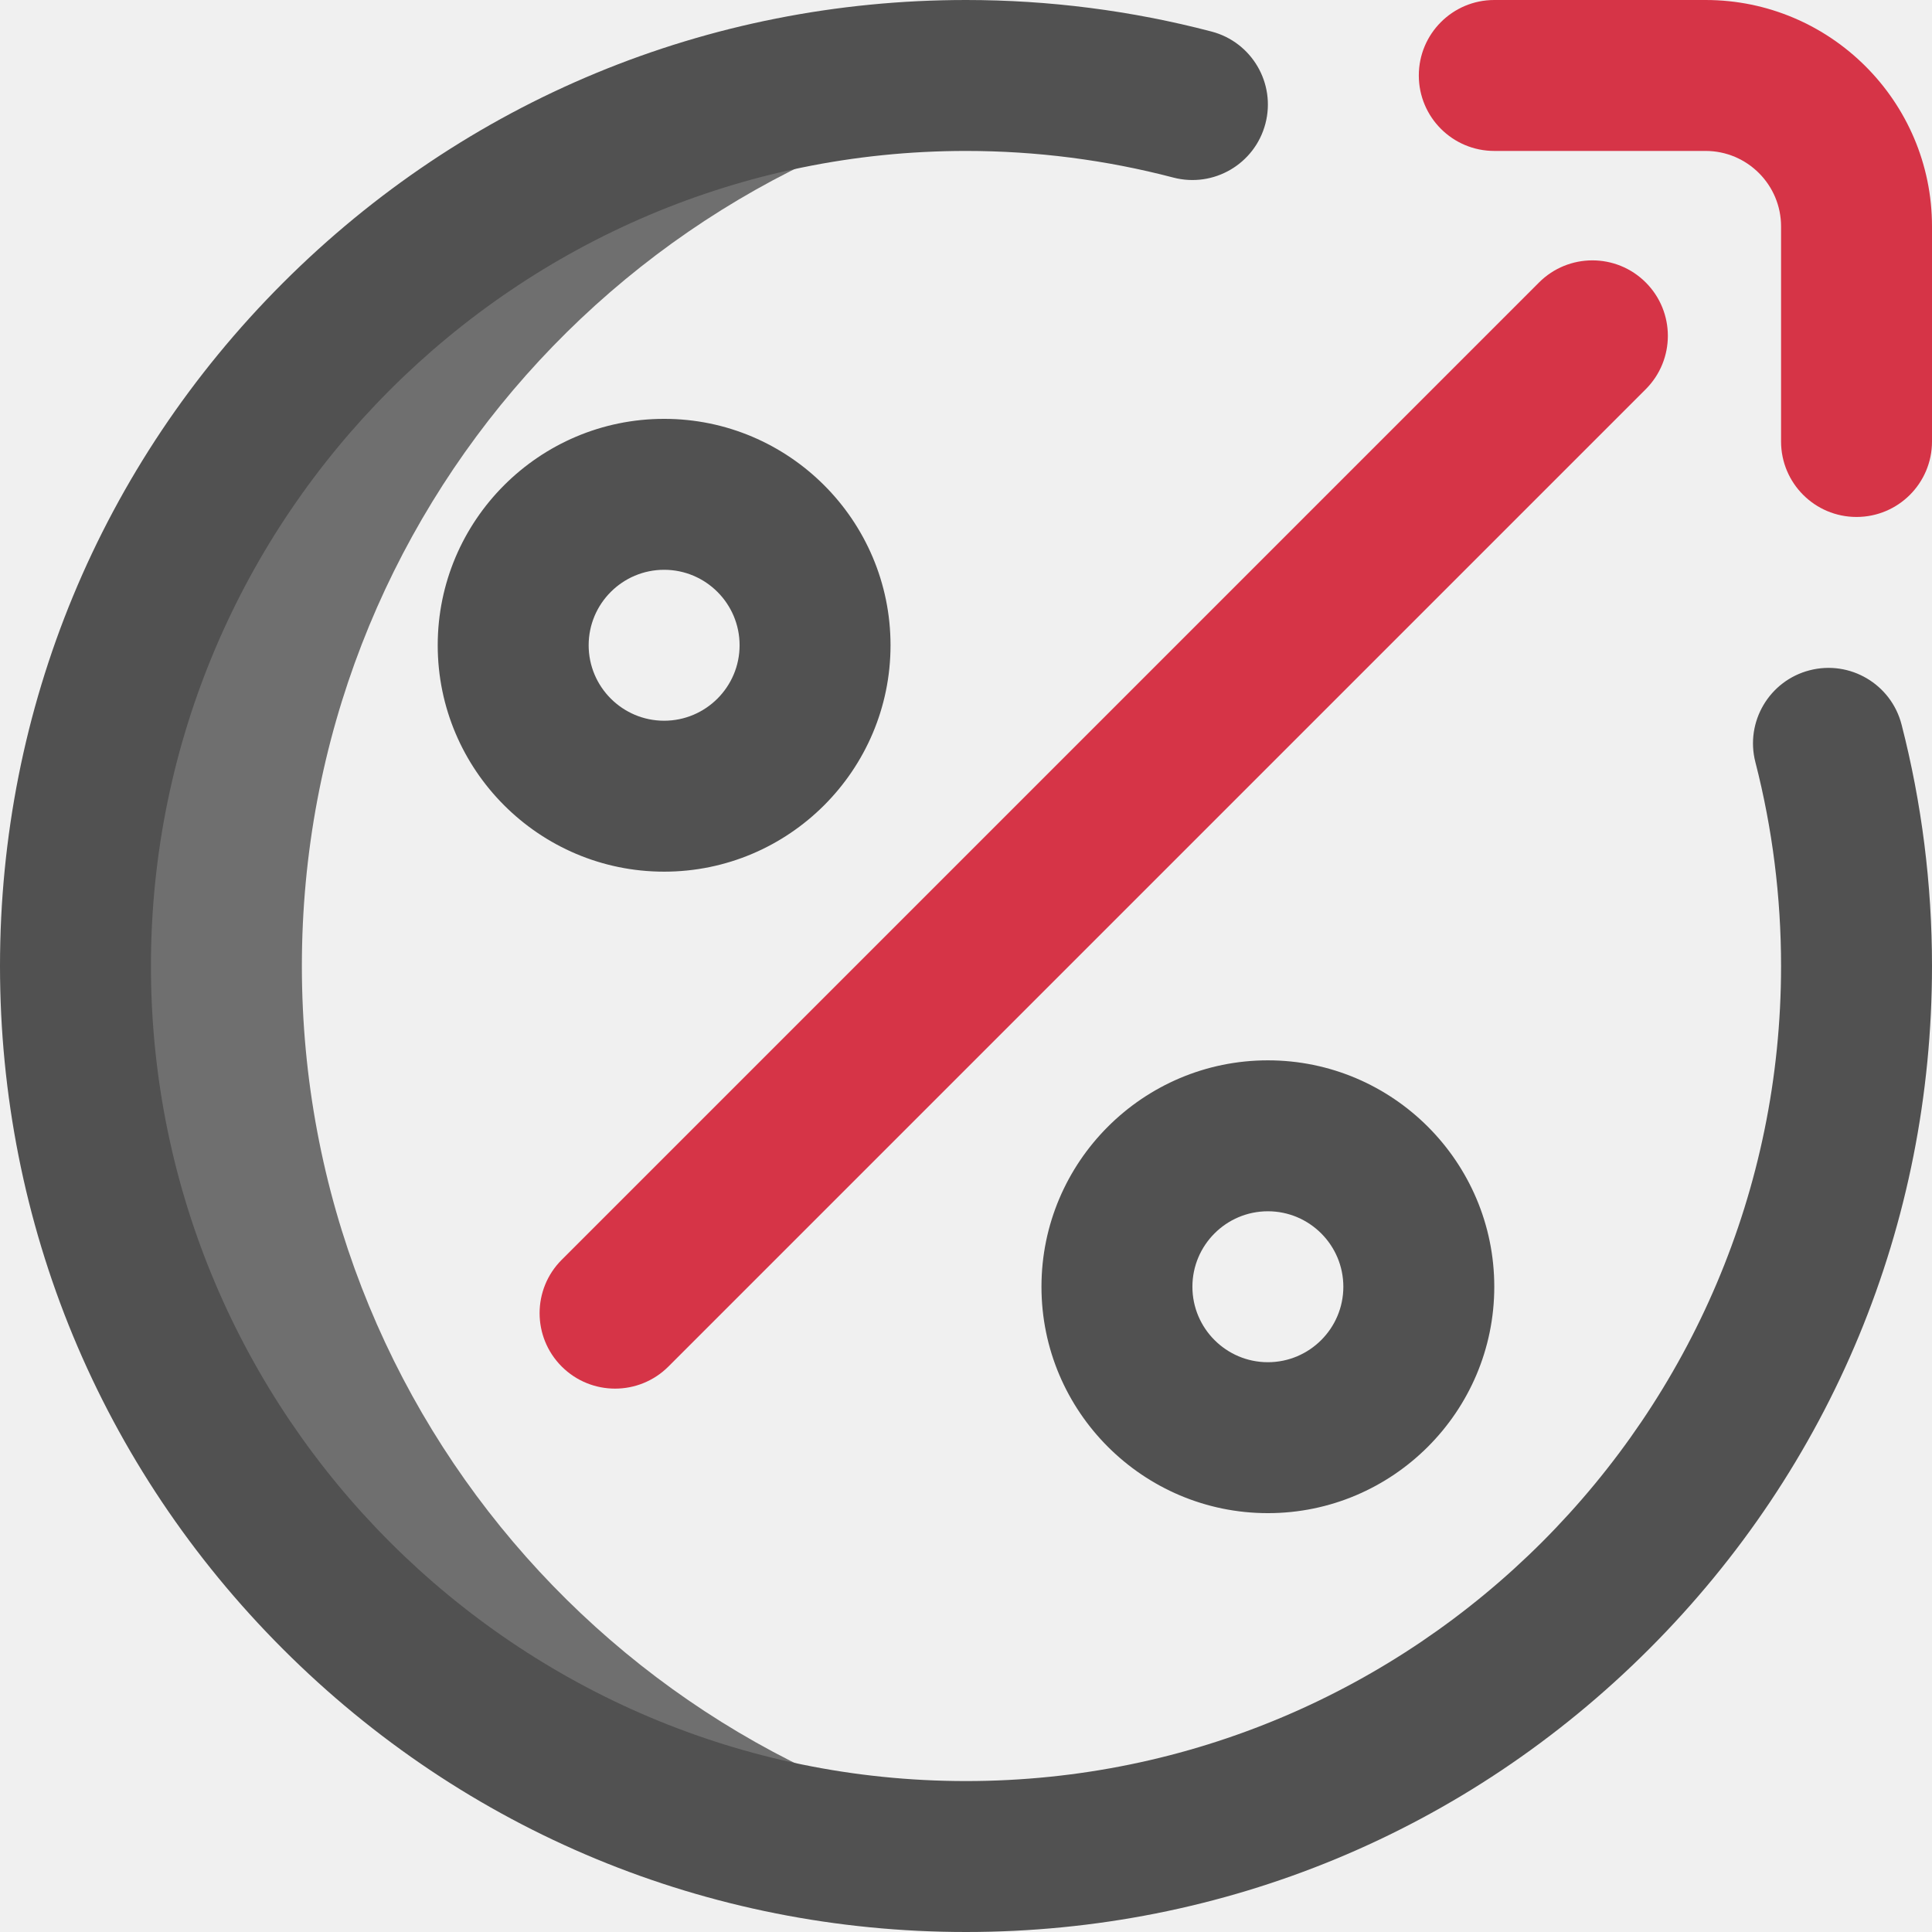
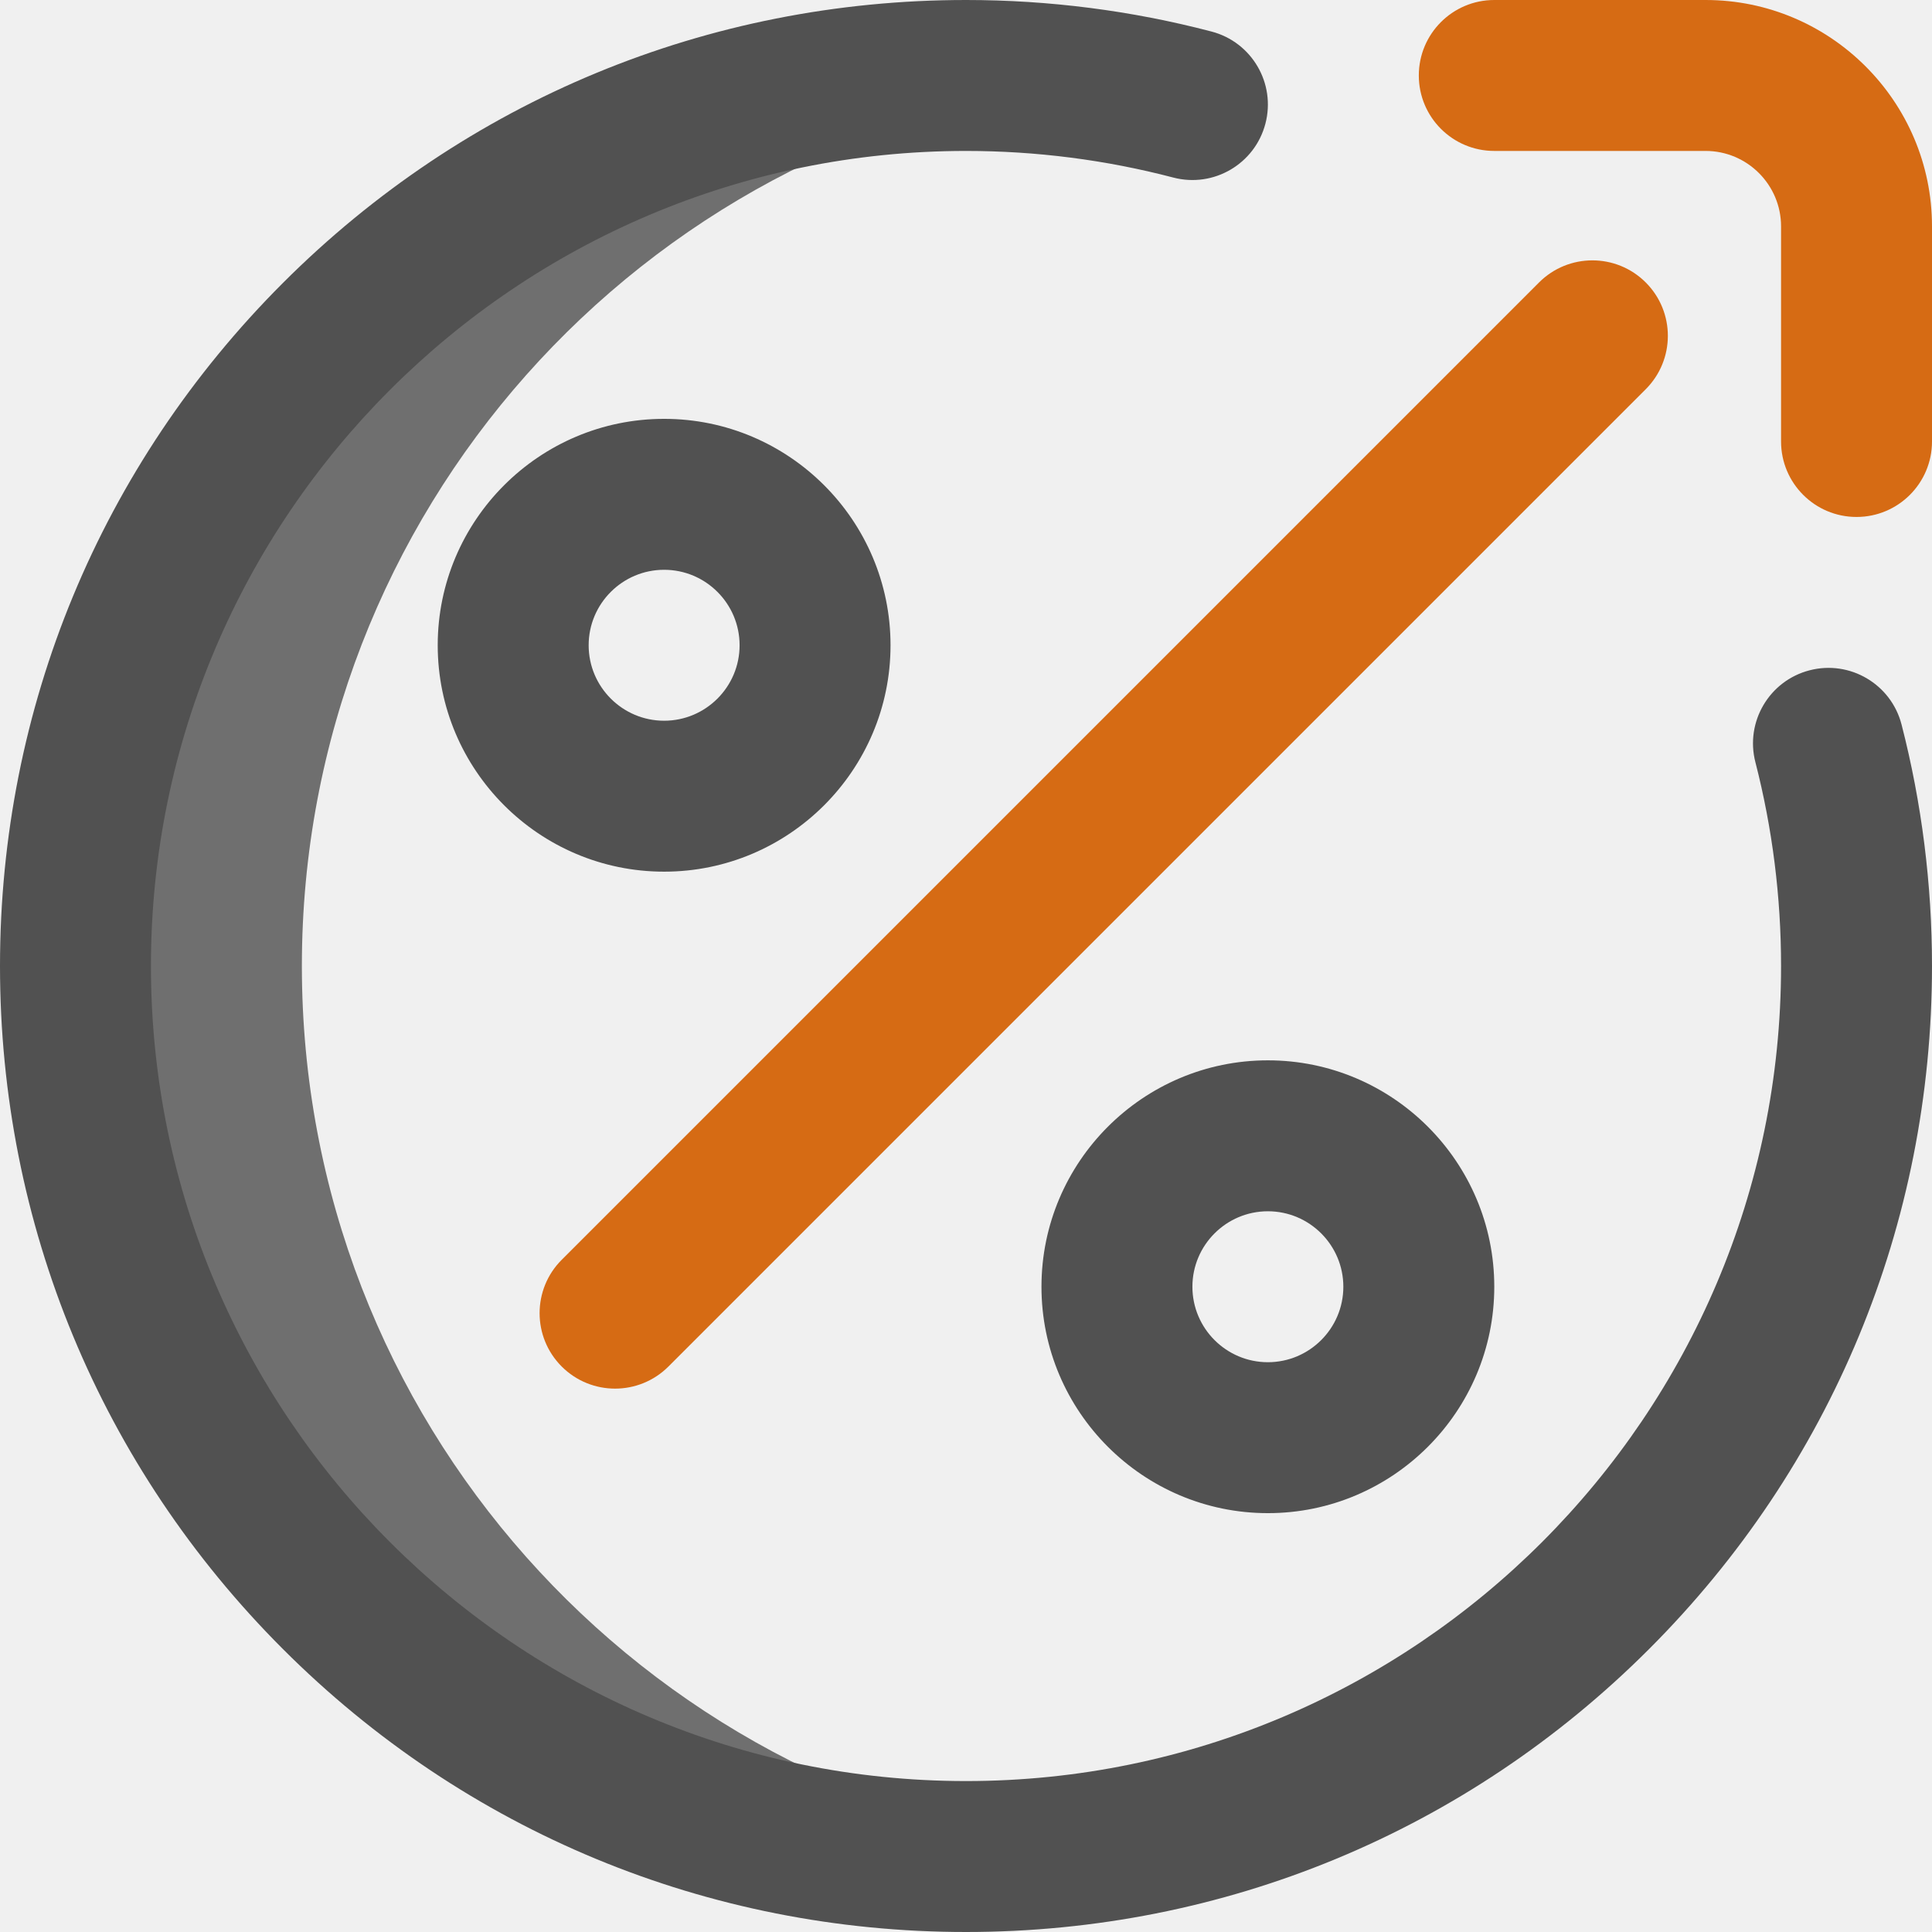
- <svg xmlns="http://www.w3.org/2000/svg" id="Layer_1" enable-background="new 0 0 512 512" height="512" viewBox="0 0 512 512" width="512">
-   <g>
-     <path d="m80 256c0-120.176 89.826-219.372 206-234.11-9.824-1.247-19.837-1.89-30-1.89-130.339 0-236 105.661-236 236s105.661 236 236 236c10.163 0 20.176-.643 30-1.89-116.174-14.738-206-113.934-206-234.11z" fill="#6f6f6f" />
-     <path d="m492 137c-11.046 0-20-8.954-20-20v-57c0-11.028-8.972-20-20-20h-56c-11.046 0-20-8.954-20-20s8.954-20 20-20h56c33.084 0 60 26.916 60 60v57c0 11.046-8.954 20-20 20zm-314.858 225.142 259-259c7.811-7.811 7.811-20.474 0-28.284s-20.474-7.811-28.284 0l-259 259c-7.811 7.811-7.811 20.474 0 28.284 3.905 3.905 9.023 5.858 14.142 5.858s10.237-1.953 14.142-5.858z" fill="#D63447" />
-     <path d="m336 401c-33.084 0-60-26.916-60-60s26.916-60 60-60 60 26.916 60 60-26.916 60-60 60zm0-80c-11.028 0-20 8.972-20 20s8.972 20 20 20 20-8.972 20-20-8.972-20-20-20zm-160-90c-33.084 0-60-26.916-60-60s26.916-60 60-60 60 26.916 60 60-26.916 60-60 60zm0-80c-11.028 0-20 8.972-20 20s8.972 20 20 20 20-8.972 20-20-8.972-20-20-20zm261.02 286.019c48.351-48.352 74.98-112.639 74.98-181.019 0-21.661-2.714-43.189-8.066-63.985-2.753-10.698-13.66-17.139-24.354-14.384-10.697 2.753-17.137 13.657-14.384 24.354 4.515 17.541 6.804 35.715 6.804 54.015 0 119.103-96.897 216-216 216s-216-96.897-216-216 96.897-216 216-216c18.594 0 37.075 2.373 54.929 7.053 10.687 2.799 21.617-3.591 24.417-14.276s-3.591-21.617-14.276-24.417c-21.162-5.547-43.055-8.36-65.07-8.36-68.38 0-132.667 26.629-181.02 74.98-48.351 48.353-74.98 112.64-74.98 181.02s26.629 132.667 74.98 181.019c48.353 48.352 112.64 74.981 181.02 74.981s132.667-26.629 181.02-74.981z" fill="#515151" />
+ <svg xmlns="http://www.w3.org/2000/svg" width="512" height="512" viewBox="0 0 512 512" fill="none">
+   <g clip-path="url(#clip0_290_12)">
+     <path d="M80 256C80 135.824 169.826 36.628 286 21.89C276.176 20.643 266.163 20 256 20C125.661 20 20 125.661 20 256C20 386.339 125.661 492 256 492C266.163 492 276.176 491.357 286 490.11C169.826 475.372 80 376.176 80 256Z" fill="#6F6F6F" />
+     <path d="M492 137C480.954 137 472 128.046 472 117V60C472 48.972 463.028 40 452 40H396C384.954 40 376 31.046 376 20C376 8.954 384.954 0 396 0H452C485.084 0 512 26.916 512 60V117C512 128.046 503.046 137 492 137ZM177.142 362.142L436.142 103.142C443.953 95.331 443.953 82.668 436.142 74.858C428.331 67.048 415.668 67.047 407.858 74.858L148.858 333.858C141.047 341.669 141.047 354.332 148.858 362.142C152.763 366.047 157.881 368 163 368C168.119 368 173.237 366.047 177.142 362.142Z" fill="#D66B14" />
+     <path d="M336 401C302.916 401 276 374.084 276 341C276 307.916 302.916 281 336 281C369.084 281 396 307.916 396 341C396 374.084 369.084 401 336 401ZM336 321C324.972 321 316 329.972 316 341C316 352.028 324.972 361 336 361C347.028 361 356 352.028 356 341C356 329.972 347.028 321 336 321ZM176 231C142.916 231 116 204.084 116 171C116 137.916 142.916 111 176 111C209.084 111 236 137.916 236 171C236 204.084 209.084 231 176 231ZM176 151C164.972 151 156 159.972 156 171C156 182.028 164.972 191 176 191C187.028 191 196 182.028 196 171C196 159.972 187.028 151 176 151ZM437.02 437.019C485.371 388.667 512 324.38 512 256C512 234.339 509.286 212.811 503.934 192.015C501.181 181.317 490.274 174.876 479.58 177.631C468.883 180.384 462.443 191.288 465.196 201.985C469.711 219.526 472 237.7 472 256C472 375.103 375.103 472 256 472C136.897 472 40 375.103 40 256C40 136.897 136.897 40 256 40C274.594 40 293.075 42.373 310.929 47.053C321.616 49.852 332.546 43.462 335.346 32.777C338.146 22.092 331.755 11.16 321.07 8.36C299.908 2.813 278.015 0 256 0C187.62 0 123.333 26.629 74.98 74.98C26.629 123.333 0 187.62 0 256C0 324.38 26.629 388.667 74.98 437.019C123.333 485.371 187.62 512 256 512C324.38 512 388.667 485.371 437.02 437.019Z" fill="#515151" />
  </g>
+   <defs>
+     <clipPath id="clip0_290_12">
+       <rect width="512" height="512" fill="white" />
+     </clipPath>
+   </defs>
</svg>
